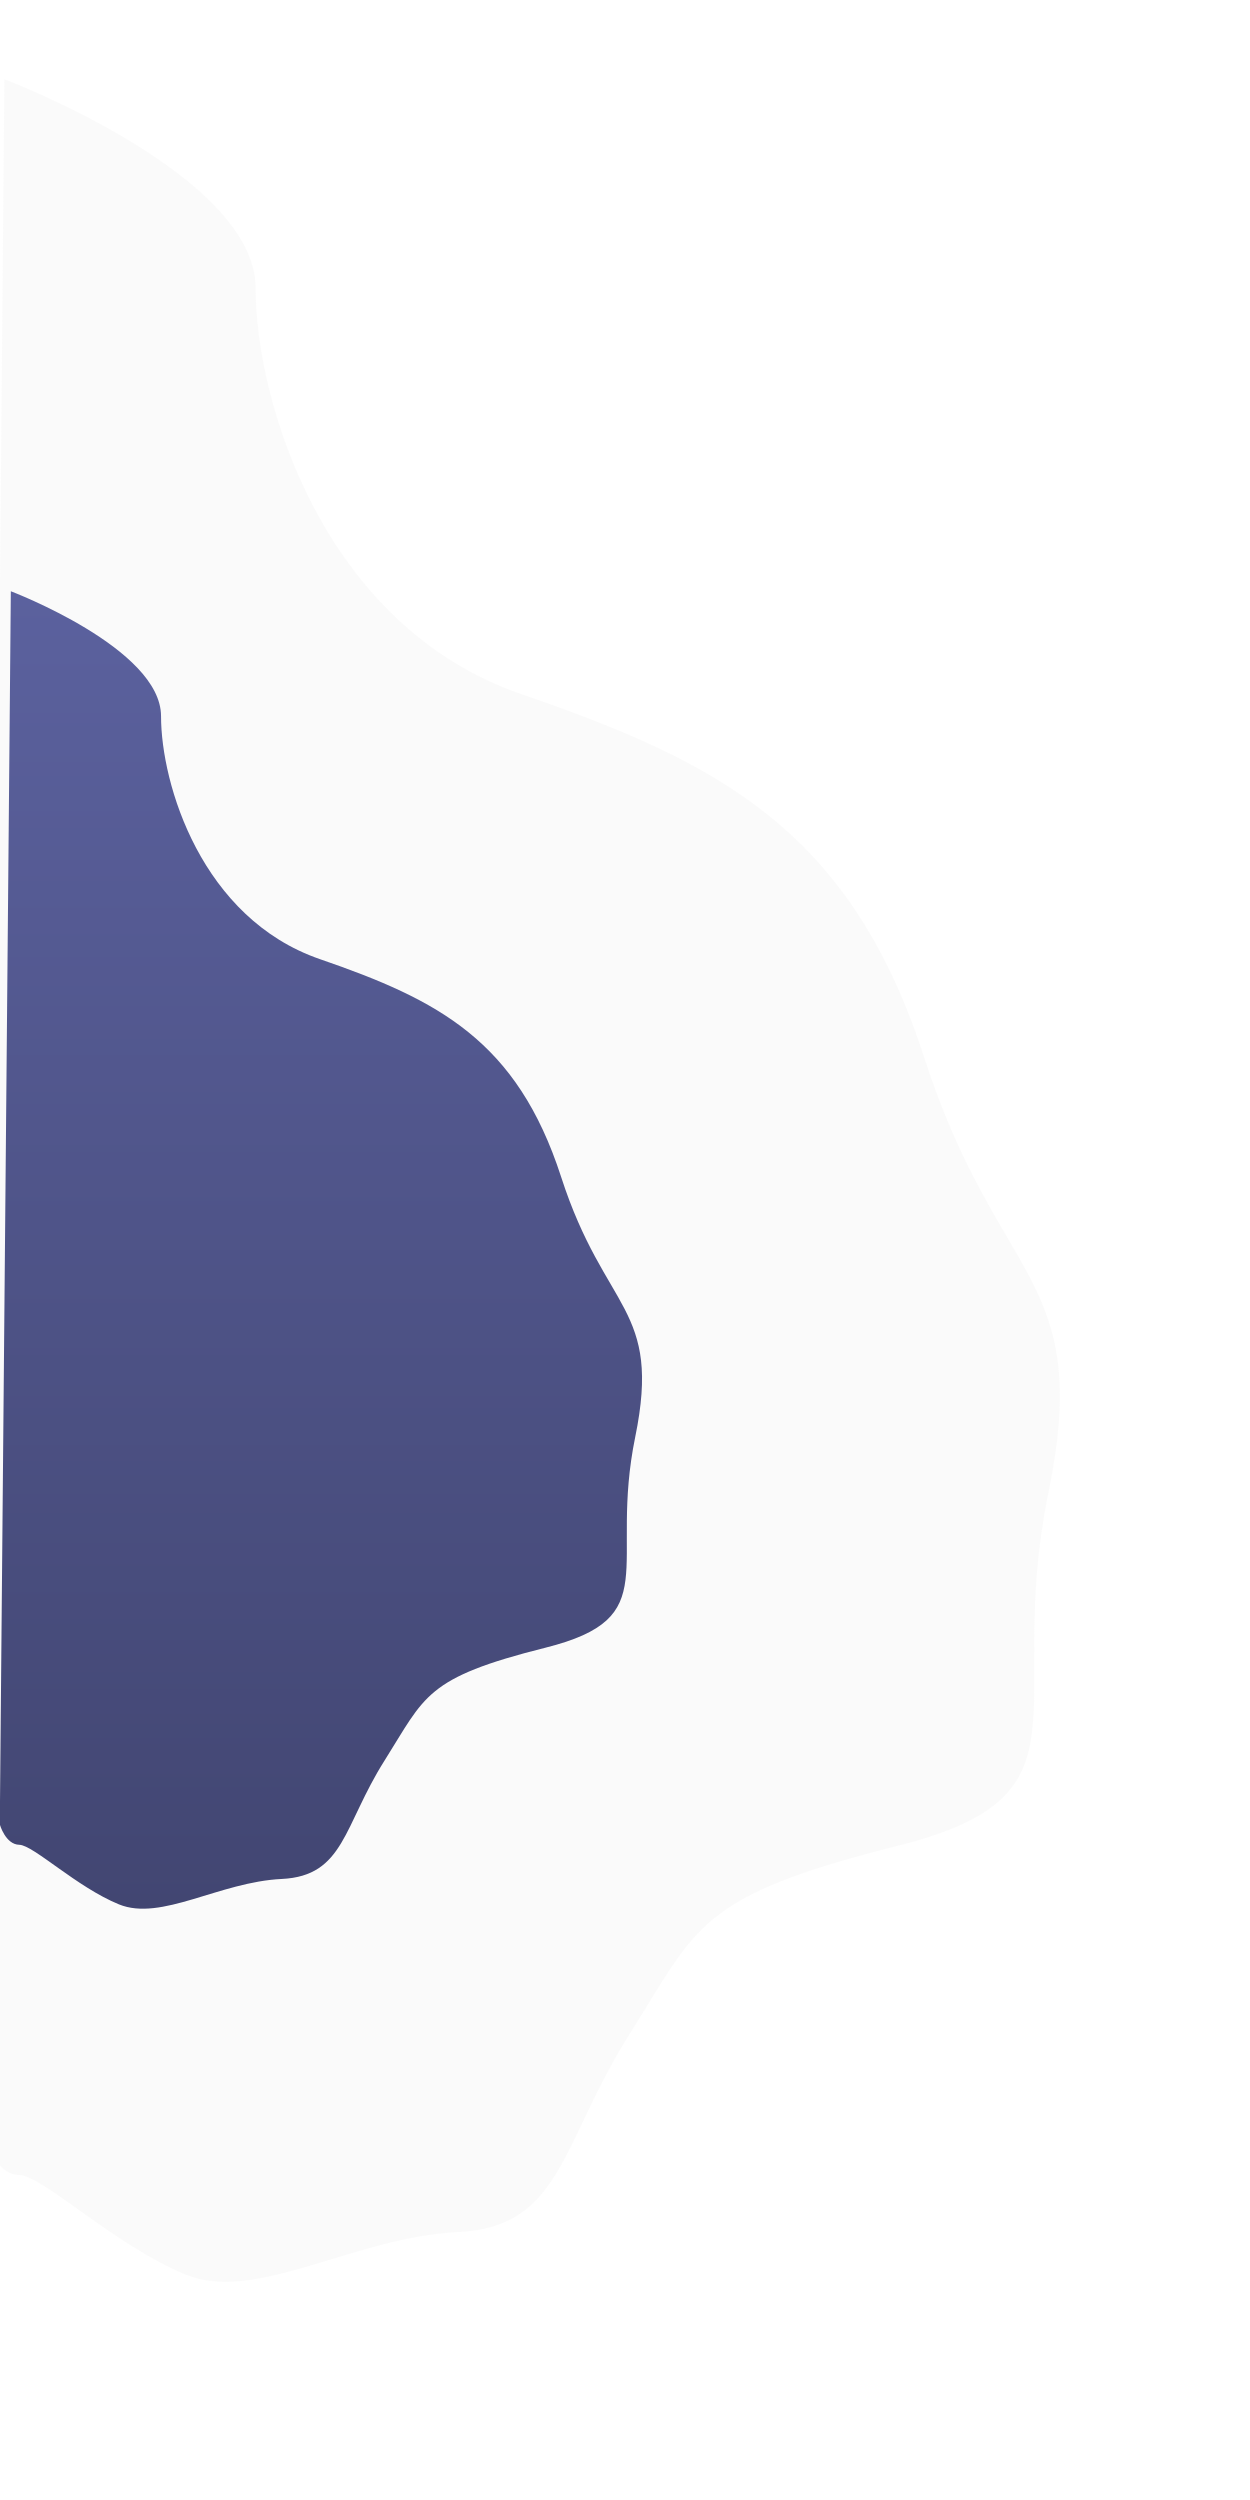
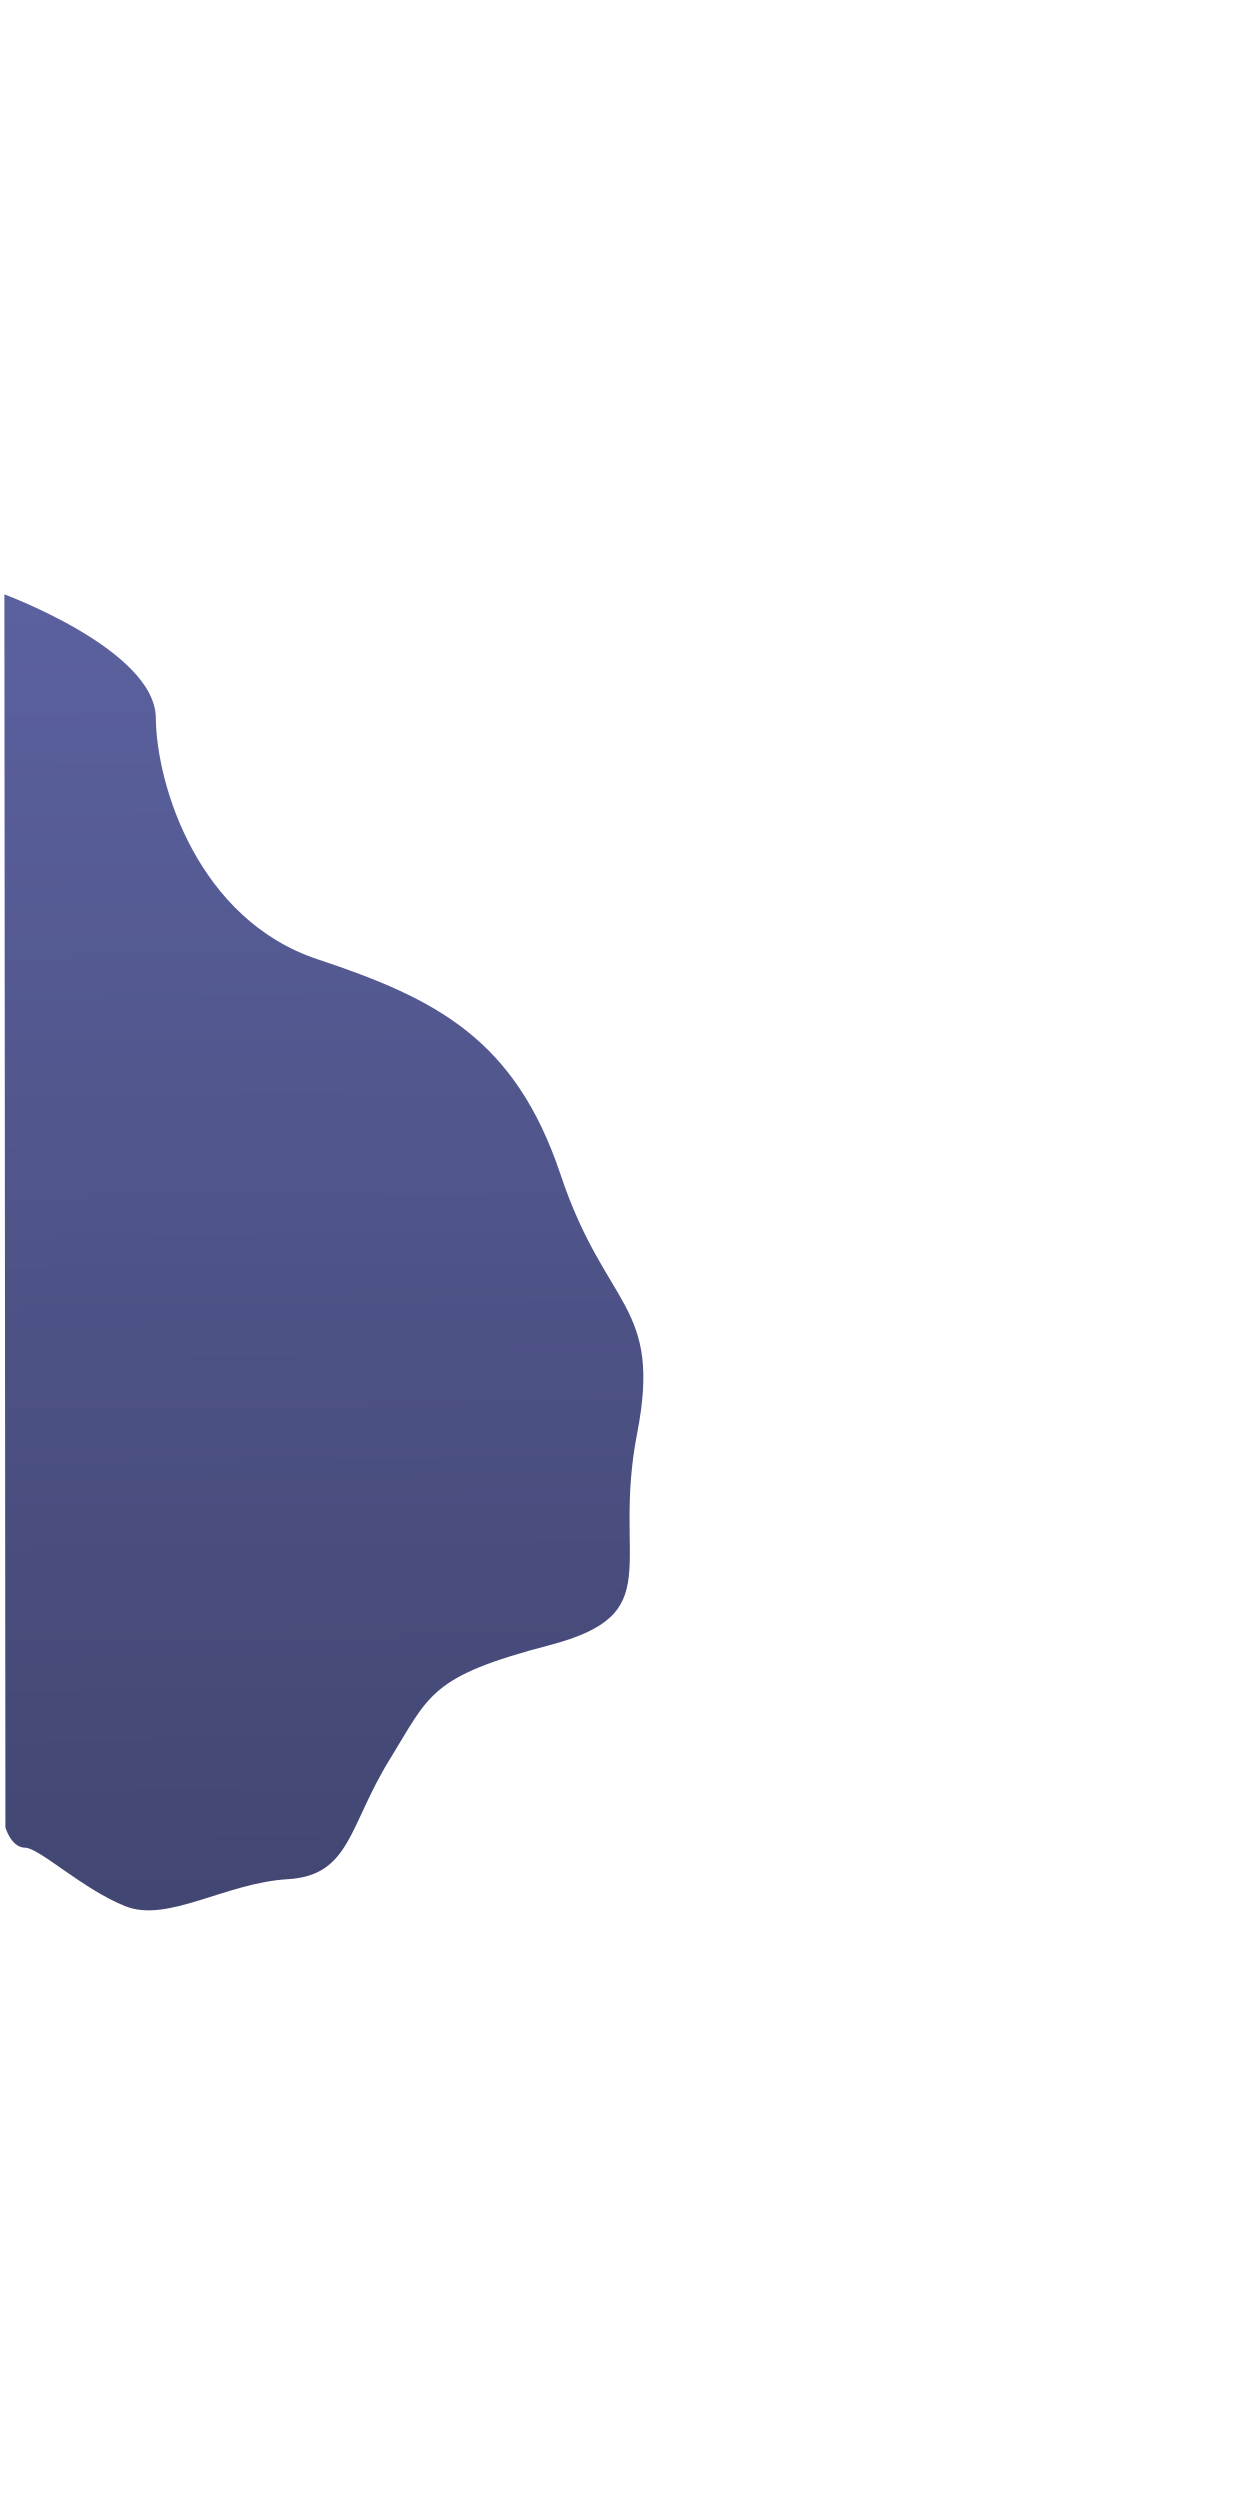
<svg xmlns="http://www.w3.org/2000/svg" version="1.1" id="Слой_1" x="0px" y="0px" viewBox="0 0 600 1200" style="enable-background:new 0 0 600 1200;" xml:space="preserve">
  <style type="text/css">
- 	.st0{opacity:0.12;}
- 	.st1{fill-rule:evenodd;clip-rule:evenodd;fill:#D6D6D6;}
- 	.st2{fill-rule:evenodd;clip-rule:evenodd;fill:url(#SVGID_1_);}
+ 	.st0{fill-rule:evenodd;clip-rule:evenodd;fill:url(#SVGID_1_);}
</style>
-   <g class="st0">
-     <path class="st1" d="M2.1,38c0,0,120.6,45.8,120.6,100.3s32.5,162.2,127.6,194.9s158.1,65.4,193.4,174.6s81,104.3,59.5,209   c-21.5,104.7,24.6,144.8-72,169.1s-96.3,38.7-129.2,90.8c-32.9,52.1-32.1,92.3-82.2,94.7s-96.9,34.2-130.7,20.4   s-68.6-47.6-79.9-47.8c-11.2-0.2-15.7-16.4-15.7-16.4L2.1,38z" />
-   </g>
  <g>
-     <linearGradient id="SVGID_1_" gradientUnits="userSpaceOnUse" x1="154.042" y1="228.182" x2="154.042" y2="-404.2" gradientTransform="matrix(1 0 0 1 0 688)">
+     <linearGradient id="SVGID_1_" gradientUnits="userSpaceOnUse" x1="154.042" y1="971.818" x2="154.042" y2="1604.2" gradientTransform="matrix(1 -9.942887e-03 -9.942887e-03 -1 12.8141 1889.468)">
      <stop offset="0" style="stop-color:#424672" />
      <stop offset="1" style="stop-color:#5B619E" />
    </linearGradient>
-     <path class="st2" d="M5.2,283.8c0,0,72.1,27.4,72.1,60s19.4,97,76.3,116.6s94.5,39.1,115.7,104.4c21.1,65.3,48.4,62.4,35.6,125   s14.7,86.6-43.1,101.1s-57.6,23.1-77.3,54.3s-19.2,55.2-49.2,56.7c-30,1.4-57.9,20.5-78.2,12.2s-41-28.4-47.8-28.6   c-6.7-0.1-9.4-9.8-9.4-9.8L5.2,283.8z" />
+     <path class="st0" d="M2.1,285.3c0,0,72.4,26.7,72.7,59.3c0.3,32.6,20.4,96.8,77.5,115.8s94.9,38.2,116.7,103.2   c21.7,65.1,49,61.9,36.8,124.6s15.6,86.4-42.1,101.5s-57.4,23.7-76.8,55.1s-18.7,55.4-48.6,57.2c-30,1.7-57.7,21.1-78.1,13   s-41.3-28-48.1-28.1c-6.7,0-9.5-9.7-9.5-9.7L2.1,285.3z" />
  </g>
</svg>
